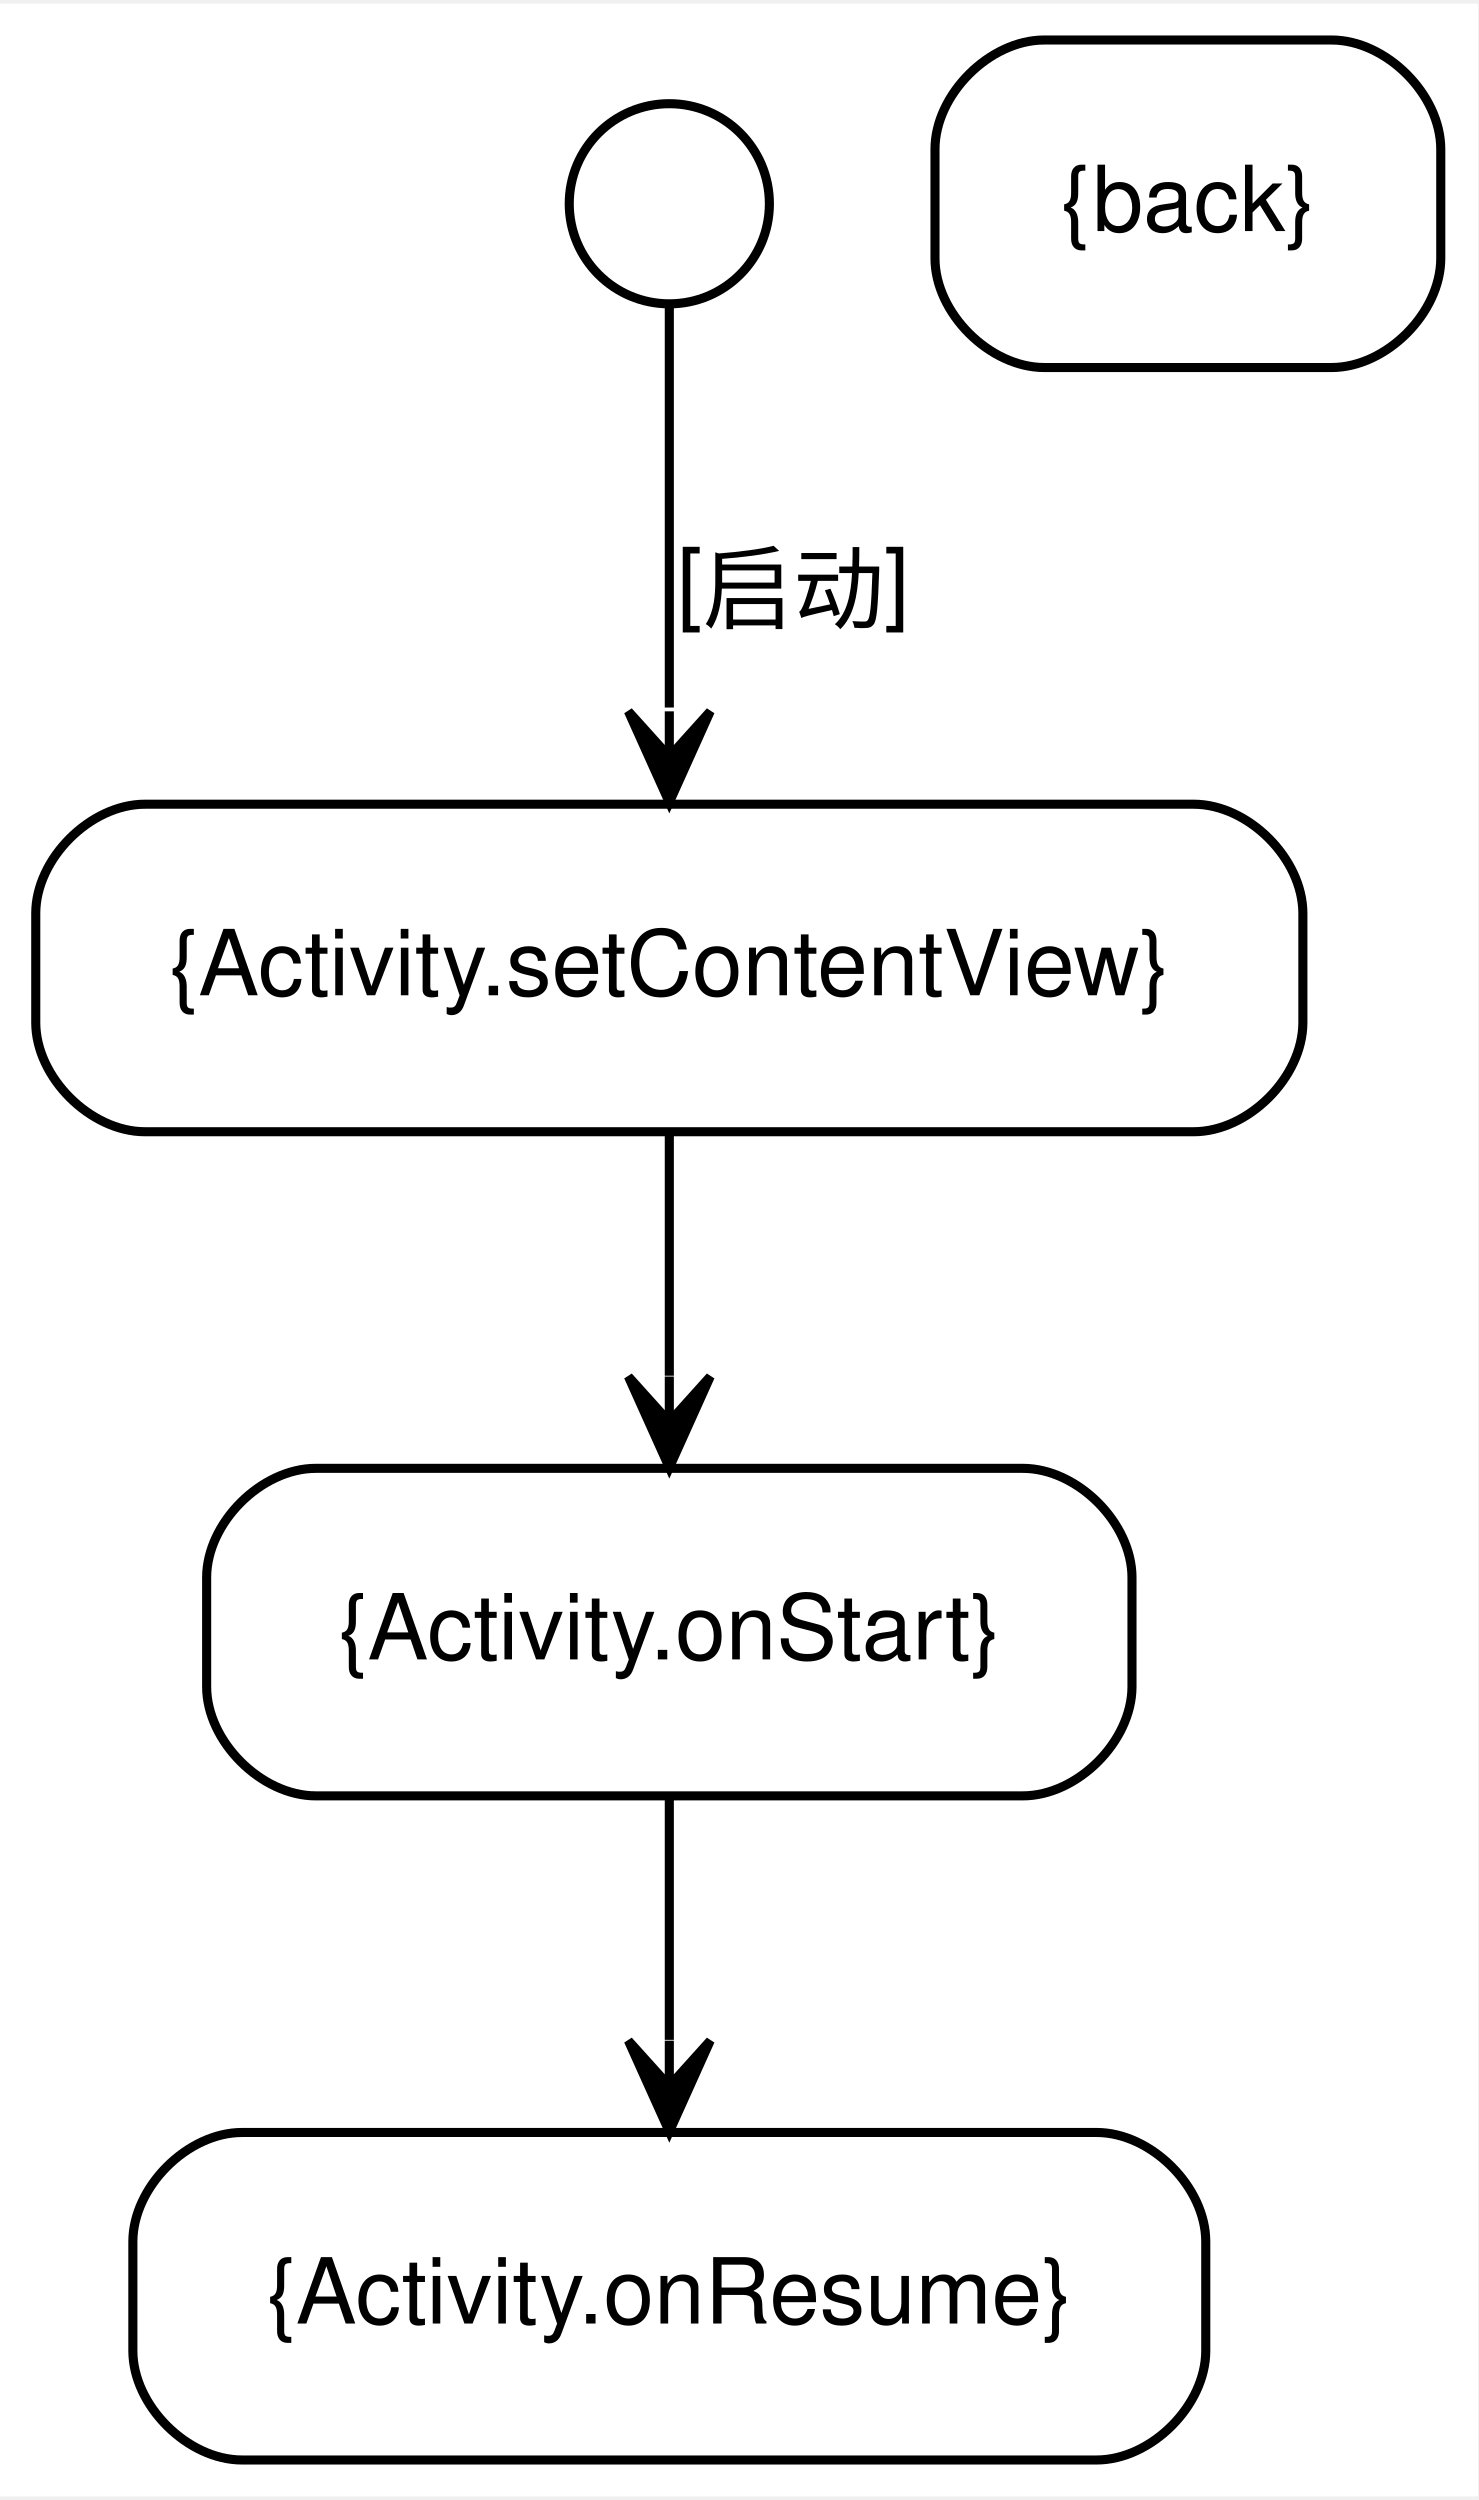
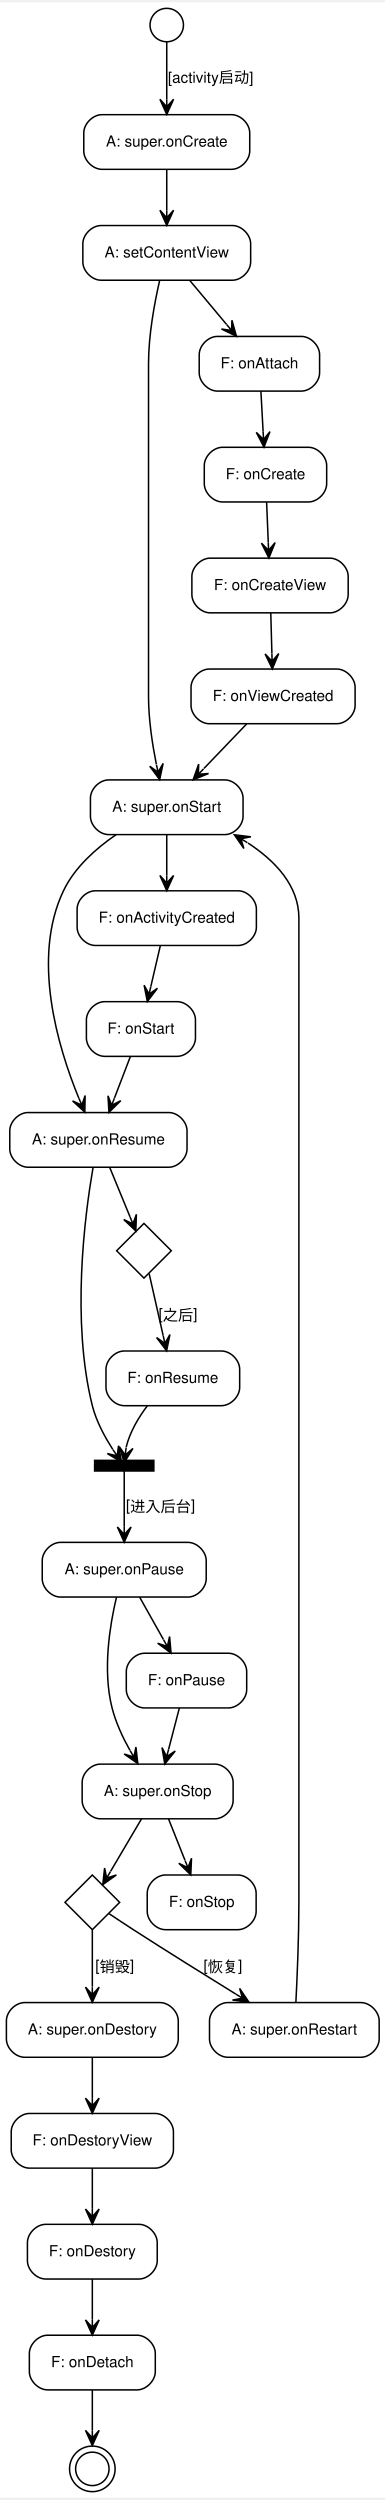
- <svg xmlns="http://www.w3.org/2000/svg" width="162pt" height="274pt" viewBox="0.00 0.00 162.47 274.00">
-   <g id="graph0" class="graph" transform="scale(1 1) rotate(0) translate(4 270)">
-     <polygon fill="#ffffff" stroke="transparent" points="-4,4 -4,-270 158.468,-270 158.468,4 -4,4" />
+ <svg xmlns="http://www.w3.org/2000/svg" width="253pt" height="1643pt" viewBox="0.00 0.00 253.46 1643.00">
+   <g id="graph0" class="graph" transform="scale(1 1) rotate(0) translate(4 1639)">
+     <polygon fill="#ffffff" stroke="transparent" points="-4,4 -4,-1639 249.464,-1639 249.464,4 -4,4" />
    <g id="node1" class="node">
-       <ellipse fill="none" stroke="#000000" cx="69.57" cy="-248" rx="11" ry="11" />
+       <ellipse fill="none" stroke="#000000" cx="105.787" cy="-1624" rx="11" ry="11" />
    </g>
    <g id="node2" class="node">
-       <path fill="none" stroke="#000000" d="M127.209,-182C127.209,-182 11.93,-182 11.93,-182 5.93,-182 -.07,-176 -.07,-170 -.07,-170 -.07,-158 -.07,-158 -.07,-152 5.93,-146 11.93,-146 11.93,-146 127.209,-146 127.209,-146 133.209,-146 139.209,-152 139.209,-158 139.209,-158 139.209,-170 139.209,-170 139.209,-176 133.209,-182 127.209,-182" />
-       <text text-anchor="middle" x="69.57" y="-161" font-family="Helvetica,sans-Serif" font-size="10.00" fill="#000000">{Activity.setContentView}</text>
+       <path fill="none" stroke="#000000" d="M148.422,-1565C148.422,-1565 63.153,-1565 63.153,-1565 57.153,-1565 51.153,-1559 51.153,-1553 51.153,-1553 51.153,-1541 51.153,-1541 51.153,-1535 57.153,-1529 63.153,-1529 63.153,-1529 148.422,-1529 148.422,-1529 154.422,-1529 160.422,-1535 160.422,-1541 160.422,-1541 160.422,-1553 160.422,-1553 160.422,-1559 154.422,-1565 148.422,-1565" />
+       <text text-anchor="middle" x="105.787" y="-1544" font-family="Helvetica,sans-Serif" font-size="10.00" fill="#000000">A: super.onCreate</text>
    </g>
    <g id="edge1" class="edge">
-       <path fill="none" stroke="#000000" d="M69.57,-236.671C69.57,-225.428 69.57,-207.738 69.57,-192.626" />
-       <polygon fill="#000000" stroke="#000000" points="69.57,-182.207 74.07,-192.207 69.57,-187.207 69.57,-192.207 69.57,-192.207 69.57,-192.207 69.57,-187.207 65.07,-192.207 69.57,-182.207 69.57,-182.207" />
-       <text text-anchor="middle" x="83.186" y="-203" font-family="Helvetica,sans-Serif" font-size="10.00" fill="#000000">[启动]</text>
+       <path fill="none" stroke="#000000" d="M105.787,-1612.968C105.787,-1603.124 105.787,-1588.281 105.787,-1575.166" />
+       <polygon fill="#000000" stroke="#000000" points="105.787,-1565.147 110.288,-1575.147 105.787,-1570.147 105.788,-1575.147 105.788,-1575.147 105.788,-1575.147 105.787,-1570.147 101.288,-1575.147 105.787,-1565.147 105.787,-1565.147" />
+       <text text-anchor="middle" x="134.681" y="-1586" font-family="Helvetica,sans-Serif" font-size="10.00" fill="#000000">[activity启动]</text>
    </g>
    <g id="node3" class="node">
-       <path fill="none" stroke="#000000" d="M108.425,-109C108.425,-109 30.714,-109 30.714,-109 24.714,-109 18.714,-103 18.714,-97 18.714,-97 18.714,-85 18.714,-85 18.714,-79 24.714,-73 30.714,-73 30.714,-73 108.425,-73 108.425,-73 114.425,-73 120.425,-79 120.425,-85 120.425,-85 120.425,-97 120.425,-97 120.425,-103 114.425,-109 108.425,-109" />
-       <text text-anchor="middle" x="69.57" y="-88" font-family="Helvetica,sans-Serif" font-size="10.00" fill="#000000">{Activity.onStart}</text>
+       <path fill="none" stroke="#000000" d="M149.032,-1492C149.032,-1492 62.543,-1492 62.543,-1492 56.543,-1492 50.543,-1486 50.543,-1480 50.543,-1480 50.543,-1468 50.543,-1468 50.543,-1462 56.543,-1456 62.543,-1456 62.543,-1456 149.032,-1456 149.032,-1456 155.032,-1456 161.032,-1462 161.032,-1468 161.032,-1468 161.032,-1480 161.032,-1480 161.032,-1486 155.032,-1492 149.032,-1492" />
+       <text text-anchor="middle" x="105.787" y="-1471" font-family="Helvetica,sans-Serif" font-size="10.00" fill="#000000">A: setContentView</text>
    </g>
    <g id="edge2" class="edge">
-       <path fill="none" stroke="#000000" d="M69.57,-145.955C69.57,-137.883 69.57,-128.176 69.57,-119.182" />
-       <polygon fill="#000000" stroke="#000000" points="69.57,-109.09 74.07,-119.09 69.57,-114.09 69.57,-119.09 69.57,-119.09 69.57,-119.09 69.57,-114.09 65.07,-119.09 69.57,-109.09 69.57,-109.09" />
+       <path fill="none" stroke="#000000" d="M105.787,-1528.955C105.787,-1520.883 105.787,-1511.176 105.787,-1502.182" />
+       <polygon fill="#000000" stroke="#000000" points="105.787,-1492.09 110.288,-1502.09 105.787,-1497.09 105.788,-1502.09 105.788,-1502.09 105.788,-1502.09 105.787,-1497.09 101.288,-1502.09 105.787,-1492.09 105.787,-1492.09" />
    </g>
    <g id="node4" class="node">
-       <path fill="none" stroke="#000000" d="M116.535,-36C116.535,-36 22.604,-36 22.604,-36 16.604,-36 10.604,-30 10.604,-24 10.604,-24 10.604,-12 10.604,-12 10.604,-6 16.604,0 22.604,0 22.604,0 116.535,0 116.535,0 122.535,0 128.535,-6 128.535,-12 128.535,-12 128.535,-24 128.535,-24 128.535,-30 122.535,-36 116.535,-36" />
-       <text text-anchor="middle" x="69.57" y="-15" font-family="Helvetica,sans-Serif" font-size="10.00" fill="#000000">{Activity.onResume}</text>
+       <path fill="none" stroke="#000000" d="M144.033,-1127C144.033,-1127 67.542,-1127 67.542,-1127 61.542,-1127 55.542,-1121 55.542,-1115 55.542,-1115 55.542,-1103 55.542,-1103 55.542,-1097 61.542,-1091 67.542,-1091 67.542,-1091 144.033,-1091 144.033,-1091 150.033,-1091 156.033,-1097 156.033,-1103 156.033,-1103 156.033,-1115 156.033,-1115 156.033,-1121 150.033,-1127 144.033,-1127" />
+       <text text-anchor="middle" x="105.787" y="-1106" font-family="Helvetica,sans-Serif" font-size="10.00" fill="#000000">A: super.onStart</text>
    </g>
    <g id="edge3" class="edge">
-       <path fill="none" stroke="#000000" d="M69.57,-72.955C69.57,-64.883 69.57,-55.176 69.57,-46.182" />
-       <polygon fill="#000000" stroke="#000000" points="69.57,-36.09 74.07,-46.09 69.57,-41.09 69.57,-46.09 69.57,-46.09 69.57,-46.09 69.57,-41.09 65.07,-46.09 69.57,-36.09 69.57,-36.09" />
+       <path fill="none" stroke="#000000" d="M101.114,-1455.836C97.744,-1441.148 93.787,-1419.88 93.787,-1401 93.787,-1401 93.787,-1401 93.787,-1182 93.787,-1167.102 96.251,-1150.718 98.946,-1137.253" />
+       <polygon fill="#000000" stroke="#000000" points="101.114,-1127.164 103.412,-1137.887 100.063,-1132.053 99.013,-1136.941 99.013,-1136.941 99.013,-1136.941 100.063,-1132.053 94.613,-1135.996 101.114,-1127.164 101.114,-1127.164" />
+     </g>
+     <g id="node6" class="node">
+       <path fill="none" stroke="#000000" d="M194.418,-1419C194.418,-1419 139.157,-1419 139.157,-1419 133.157,-1419 127.157,-1413 127.157,-1407 127.157,-1407 127.157,-1395 127.157,-1395 127.157,-1389 133.157,-1383 139.157,-1383 139.157,-1383 194.418,-1383 194.418,-1383 200.418,-1383 206.418,-1389 206.418,-1395 206.418,-1395 206.418,-1407 206.418,-1407 206.418,-1413 200.418,-1419 194.418,-1419" />
+       <text text-anchor="middle" x="166.787" y="-1398" font-family="Helvetica,sans-Serif" font-size="10.00" fill="#000000">F: onAttach</text>
+     </g>
+     <g id="edge5" class="edge">
+       <path fill="none" stroke="#000000" d="M120.866,-1455.955C128.198,-1447.181 137.143,-1436.476 145.184,-1426.853" />
+       <polygon fill="#000000" stroke="#000000" points="151.671,-1419.09 148.712,-1429.649 148.465,-1422.927 145.259,-1426.764 145.259,-1426.764 145.259,-1426.764 148.465,-1422.927 141.806,-1423.879 151.671,-1419.09 151.671,-1419.09" />
    </g>
    <g id="node5" class="node">
-       <path fill="none" stroke="#000000" d="M142.366,-266C142.366,-266 110.773,-266 110.773,-266 104.773,-266 98.773,-260 98.773,-254 98.773,-254 98.773,-242 98.773,-242 98.773,-236 104.773,-230 110.773,-230 110.773,-230 142.366,-230 142.366,-230 148.366,-230 154.366,-236 154.366,-242 154.366,-242 154.366,-254 154.366,-254 154.366,-260 148.366,-266 142.366,-266" />
-       <text text-anchor="middle" x="126.57" y="-245" font-family="Helvetica,sans-Serif" font-size="10.00" fill="#000000">{back}</text>
+       <path fill="none" stroke="#000000" d="M107.143,-908C107.143,-908 14.432,-908 14.432,-908 8.432,-908 2.432,-902 2.432,-896 2.432,-896 2.432,-884 2.432,-884 2.432,-878 8.432,-872 14.432,-872 14.432,-872 107.143,-872 107.143,-872 113.143,-872 119.143,-878 119.143,-884 119.143,-884 119.143,-896 119.143,-896 119.143,-902 113.143,-908 107.143,-908" />
+       <text text-anchor="middle" x="60.788" y="-887" font-family="Helvetica,sans-Serif" font-size="10.00" fill="#000000">A: super.onResume</text>
+     </g>
+     <g id="edge4" class="edge">
+       <path fill="none" stroke="#000000" d="M72.399,-1090.938C59.044,-1081.793 45.113,-1069.347 37.788,-1054 16.595,-1009.603 34.008,-951.288 47.887,-917.495" />
+       <polygon fill="#000000" stroke="#000000" points="51.853,-908.241 52.049,-919.206 49.883,-912.837 47.913,-917.433 47.913,-917.433 47.913,-917.433 49.883,-912.837 43.777,-915.66 51.853,-908.241 51.853,-908.241" />
+     </g>
+     <g id="node10" class="node">
+       <path fill="none" stroke="#000000" d="M152.8,-1054C152.8,-1054 58.775,-1054 58.775,-1054 52.775,-1054 46.775,-1048 46.775,-1042 46.775,-1042 46.775,-1030 46.775,-1030 46.775,-1024 52.775,-1018 58.775,-1018 58.775,-1018 152.8,-1018 152.8,-1018 158.8,-1018 164.8,-1024 164.8,-1030 164.8,-1030 164.8,-1042 164.8,-1042 164.8,-1048 158.8,-1054 152.8,-1054" />
+       <text text-anchor="middle" x="105.787" y="-1033" font-family="Helvetica,sans-Serif" font-size="10.00" fill="#000000">F: onActivityCreated</text>
+     </g>
+     <g id="edge10" class="edge">
+       <path fill="none" stroke="#000000" d="M105.787,-1090.955C105.787,-1082.883 105.787,-1073.176 105.787,-1064.182" />
+       <polygon fill="#000000" stroke="#000000" points="105.787,-1054.09 110.288,-1064.09 105.787,-1059.09 105.788,-1064.09 105.788,-1064.09 105.788,-1064.09 105.787,-1059.09 101.288,-1064.09 105.787,-1054.09 105.787,-1054.09" />
+     </g>
+     <g id="node12" class="node">
+       <polygon fill="none" stroke="#000000" points="90.787,-835 72.787,-817 90.787,-799 108.787,-817 90.787,-835" />
+     </g>
+     <g id="edge13" class="edge">
+       <path fill="none" stroke="#000000" d="M68.203,-871.955C72.253,-862.1 77.304,-849.81 81.602,-839.352" />
+       <polygon fill="#000000" stroke="#000000" points="85.434,-830.027 85.795,-840.987 83.533,-834.652 81.633,-839.277 81.633,-839.277 81.633,-839.277 83.533,-834.652 77.47,-837.566 85.434,-830.027 85.434,-830.027" />
+     </g>
+     <g id="node14" class="node">
+       <polygon fill="#d3d3d3" stroke="#000000" stroke-width="4" points="59.788,-673.5 59.788,-677.5 95.787,-677.5 95.787,-673.5 59.788,-673.5" />
+       <text text-anchor="middle" x="77.426" y="-675.2" font-family="Helvetica,sans-Serif" font-size="1.00" fill="#000000"> </text>
+     </g>
+     <g id="edge16" class="edge">
+       <path fill="none" stroke="#000000" d="M57.254,-871.766C51.695,-839.557 42.894,-770.731 56.788,-715 59.392,-704.551 65.336,-693.833 70.238,-686.203" />
+       <polygon fill="#000000" stroke="#000000" points="76.014,-677.824 74.043,-688.611 73.176,-681.941 70.338,-686.057 70.338,-686.057 70.338,-686.057 73.176,-681.941 66.633,-683.503 76.014,-677.824 76.014,-677.824" />
+     </g>
+     <g id="node7" class="node">
+       <path fill="none" stroke="#000000" d="M199.077,-1346C199.077,-1346 142.498,-1346 142.498,-1346 136.498,-1346 130.498,-1340 130.498,-1334 130.498,-1334 130.498,-1322 130.498,-1322 130.498,-1316 136.498,-1310 142.498,-1310 142.498,-1310 199.077,-1310 199.077,-1310 205.077,-1310 211.077,-1316 211.077,-1322 211.077,-1322 211.077,-1334 211.077,-1334 211.077,-1340 205.077,-1346 199.077,-1346" />
+       <text text-anchor="middle" x="170.787" y="-1325" font-family="Helvetica,sans-Serif" font-size="10.00" fill="#000000">F: onCreate</text>
+     </g>
+     <g id="edge6" class="edge">
+       <path fill="none" stroke="#000000" d="M167.776,-1382.955C168.219,-1374.883 168.75,-1365.176 169.243,-1356.182" />
+       <polygon fill="#000000" stroke="#000000" points="169.796,-1346.09 173.742,-1356.322 169.523,-1351.083 169.249,-1356.075 169.249,-1356.075 169.249,-1356.075 169.523,-1351.083 164.756,-1355.829 169.796,-1346.09 169.796,-1346.09" />
+     </g>
+     <g id="node8" class="node">
+       <path fill="none" stroke="#000000" d="M213.244,-1273C213.244,-1273 134.332,-1273 134.332,-1273 128.332,-1273 122.332,-1267 122.332,-1261 122.332,-1261 122.332,-1249 122.332,-1249 122.332,-1243 128.332,-1237 134.332,-1237 134.332,-1237 213.244,-1237 213.244,-1237 219.244,-1237 225.244,-1243 225.244,-1249 225.244,-1249 225.244,-1261 225.244,-1261 225.244,-1267 219.244,-1273 213.244,-1273" />
+       <text text-anchor="middle" x="173.787" y="-1252" font-family="Helvetica,sans-Serif" font-size="10.00" fill="#000000">F: onCreateView</text>
+     </g>
+     <g id="edge7" class="edge">
+       <path fill="none" stroke="#000000" d="M171.529,-1309.955C171.861,-1301.883 172.26,-1292.176 172.629,-1283.182" />
+       <polygon fill="#000000" stroke="#000000" points="173.044,-1273.09 177.13,-1283.267 172.839,-1278.086 172.633,-1283.082 172.633,-1283.082 172.633,-1283.082 172.839,-1278.086 168.137,-1282.897 173.044,-1273.09 173.044,-1273.09" />
+     </g>
+     <g id="node9" class="node">
+       <path fill="none" stroke="#000000" d="M217.802,-1200C217.802,-1200 133.774,-1200 133.774,-1200 127.773,-1200 121.773,-1194 121.773,-1188 121.773,-1188 121.773,-1176 121.773,-1176 121.773,-1170 127.773,-1164 133.774,-1164 133.774,-1164 217.802,-1164 217.802,-1164 223.802,-1164 229.802,-1170 229.802,-1176 229.802,-1176 229.802,-1188 229.802,-1188 229.802,-1194 223.802,-1200 217.802,-1200" />
+       <text text-anchor="middle" x="175.787" y="-1179" font-family="Helvetica,sans-Serif" font-size="10.00" fill="#000000">F: onViewCreated</text>
+     </g>
+     <g id="edge8" class="edge">
+       <path fill="none" stroke="#000000" d="M174.282,-1236.955C174.503,-1228.883 174.769,-1219.176 175.015,-1210.182" />
+       <polygon fill="#000000" stroke="#000000" points="175.292,-1200.09 179.516,-1210.21 175.155,-1205.089 175.018,-1210.087 175.018,-1210.087 175.018,-1210.087 175.155,-1205.089 170.52,-1209.963 175.292,-1200.09 175.292,-1200.09" />
+     </g>
+     <g id="edge9" class="edge">
+       <path fill="none" stroke="#000000" d="M158.484,-1163.955C149.986,-1155.093 139.6,-1144.262 130.302,-1134.565" />
+       <polygon fill="#000000" stroke="#000000" points="123.134,-1127.09 133.304,-1131.194 126.595,-1130.699 130.056,-1134.308 130.056,-1134.308 130.056,-1134.308 126.595,-1130.699 126.808,-1137.423 123.134,-1127.09 123.134,-1127.09" />
+     </g>
+     <g id="node11" class="node">
+       <path fill="none" stroke="#000000" d="M112.688,-981C112.688,-981 64.887,-981 64.887,-981 58.887,-981 52.887,-975 52.887,-969 52.887,-969 52.887,-957 52.887,-957 52.887,-951 58.887,-945 64.887,-945 64.887,-945 112.688,-945 112.688,-945 118.688,-945 124.688,-951 124.688,-957 124.688,-957 124.688,-969 124.688,-969 124.688,-975 118.688,-981 112.688,-981" />
+       <text text-anchor="middle" x="88.787" y="-960" font-family="Helvetica,sans-Serif" font-size="10.00" fill="#000000">F: onStart</text>
+     </g>
+     <g id="edge11" class="edge">
+       <path fill="none" stroke="#000000" d="M101.585,-1017.955C99.685,-1009.795 97.396,-999.965 95.282,-990.889" />
+       <polygon fill="#000000" stroke="#000000" points="93,-981.09 99.651,-989.809 94.134,-985.96 95.269,-990.83 95.269,-990.83 95.269,-990.83 94.134,-985.96 90.886,-991.85 93,-981.09 93,-981.09" />
+     </g>
+     <g id="edge12" class="edge">
+       <path fill="none" stroke="#000000" d="M81.866,-944.955C78.703,-936.707 74.885,-926.754 71.372,-917.596" />
+       <polygon fill="#000000" stroke="#000000" points="67.726,-908.09 75.509,-915.816 69.517,-912.759 71.308,-917.427 71.308,-917.427 71.308,-917.427 69.517,-912.759 67.106,-919.039 67.726,-908.09 67.726,-908.09" />
+     </g>
+     <g id="node13" class="node">
+       <path fill="none" stroke="#000000" d="M141.798,-751C141.798,-751 77.778,-751 77.778,-751 71.778,-751 65.778,-745 65.778,-739 65.778,-739 65.778,-727 65.778,-727 65.778,-721 71.778,-715 77.778,-715 77.778,-715 141.798,-715 141.798,-715 147.798,-715 153.798,-721 153.798,-727 153.798,-727 153.798,-739 153.798,-739 153.798,-745 147.798,-751 141.798,-751" />
+       <text text-anchor="middle" x="109.787" y="-730" font-family="Helvetica,sans-Serif" font-size="10.00" fill="#000000">F: onResume</text>
+     </g>
+     <g id="edge14" class="edge">
+       <path fill="none" stroke="#000000" d="M94.184,-801.982C96.753,-790.626 100.354,-774.705 103.45,-761.019" />
+       <polygon fill="#000000" stroke="#000000" points="105.693,-751.102 107.876,-761.849 104.59,-755.979 103.487,-760.856 103.487,-760.856 103.487,-760.856 104.59,-755.979 99.097,-759.863 105.693,-751.102 105.693,-751.102" />
+       <text text-anchor="middle" x="113.178" y="-772" font-family="Helvetica,sans-Serif" font-size="10.00" fill="#000000">[之后]</text>
+     </g>
+     <g id="edge15" class="edge">
+       <path fill="none" stroke="#000000" d="M93.038,-714.95C87.231,-707.295 81.556,-697.815 79.082,-687.735" />
+       <polygon fill="#000000" stroke="#000000" points="77.787,-677.5 83.506,-686.856 78.415,-682.461 79.042,-687.421 79.042,-687.421 79.042,-687.421 78.415,-682.461 74.578,-687.986 77.787,-677.5 77.787,-677.5" />
+     </g>
+     <g id="node15" class="node">
+       <path fill="none" stroke="#000000" d="M119.765,-625C119.765,-625 35.81,-625 35.81,-625 29.81,-625 23.81,-619 23.81,-613 23.81,-613 23.81,-601 23.81,-601 23.81,-595 29.81,-589 35.81,-589 35.81,-589 119.765,-589 119.765,-589 125.765,-589 131.765,-595 131.765,-601 131.765,-601 131.765,-613 131.765,-613 131.765,-619 125.765,-625 119.765,-625" />
+       <text text-anchor="middle" x="77.787" y="-604" font-family="Helvetica,sans-Serif" font-size="10.00" fill="#000000">A: super.onPause</text>
+     </g>
+     <g id="edge17" class="edge">
+       <path fill="none" stroke="#000000" d="M77.787,-673.221C77.787,-667.223 77.787,-650.415 77.787,-635.234" />
+       <polygon fill="#000000" stroke="#000000" points="77.787,-625.138 82.288,-635.138 77.787,-630.138 77.788,-635.138 77.788,-635.138 77.788,-635.138 77.787,-630.138 73.288,-635.138 77.787,-625.138 77.787,-625.138" />
+       <text text-anchor="middle" x="101.686" y="-646" font-family="Helvetica,sans-Serif" font-size="10.00" fill="#000000">[进入后台]</text>
+     </g>
+     <g id="node16" class="node">
+       <path fill="none" stroke="#000000" d="M146.419,-552C146.419,-552 91.156,-552 91.156,-552 85.156,-552 79.156,-546 79.156,-540 79.156,-540 79.156,-528 79.156,-528 79.156,-522 85.156,-516 91.156,-516 91.156,-516 146.419,-516 146.419,-516 152.419,-516 158.419,-522 158.419,-528 158.419,-528 158.419,-540 158.419,-540 158.419,-546 152.419,-552 146.419,-552" />
+       <text text-anchor="middle" x="118.787" y="-531" font-family="Helvetica,sans-Serif" font-size="10.00" fill="#000000">F: onPause</text>
+     </g>
+     <g id="edge18" class="edge">
+       <path fill="none" stroke="#000000" d="M87.922,-588.955C92.653,-580.532 98.383,-570.329 103.616,-561.013" />
+       <polygon fill="#000000" stroke="#000000" points="108.627,-552.09 107.654,-563.013 106.179,-556.45 103.73,-560.809 103.73,-560.809 103.73,-560.809 106.179,-556.45 99.807,-558.606 108.627,-552.09 108.627,-552.09" />
+     </g>
+     <g id="node17" class="node">
+       <path fill="none" stroke="#000000" d="M137.484,-479C137.484,-479 62.091,-479 62.091,-479 56.091,-479 50.091,-473 50.091,-467 50.091,-467 50.091,-455 50.091,-455 50.091,-449 56.091,-443 62.091,-443 62.091,-443 137.484,-443 137.484,-443 143.484,-443 149.484,-449 149.484,-455 149.484,-455 149.484,-467 149.484,-467 149.484,-473 143.484,-479 137.484,-479" />
+       <text text-anchor="middle" x="99.787" y="-458" font-family="Helvetica,sans-Serif" font-size="10.00" fill="#000000">A: super.onStop</text>
+     </g>
+     <g id="edge20" class="edge">
+       <path fill="none" stroke="#000000" d="M72.694,-588.928C68.269,-570.356 63.478,-540.742 69.787,-516 72.235,-506.402 76.737,-496.674 81.522,-488.121" />
+       <polygon fill="#000000" stroke="#000000" points="86.743,-479.365 85.487,-490.259 84.182,-483.659 81.622,-487.954 81.622,-487.954 81.622,-487.954 84.182,-483.659 77.757,-485.65 86.743,-479.365 86.743,-479.365" />
+     </g>
+     <g id="edge19" class="edge">
+       <path fill="none" stroke="#000000" d="M114.091,-515.955C111.967,-507.795 109.409,-497.965 107.046,-488.889" />
+       <polygon fill="#000000" stroke="#000000" points="104.496,-479.09 111.37,-487.634 105.755,-483.929 107.015,-488.768 107.015,-488.768 107.015,-488.768 105.755,-483.929 102.66,-489.901 104.496,-479.09 104.496,-479.09" />
+     </g>
+     <g id="node18" class="node">
+       <path fill="none" stroke="#000000" d="M152.639,-406C152.639,-406 104.936,-406 104.936,-406 98.936,-406 92.936,-400 92.936,-394 92.936,-394 92.936,-382 92.936,-382 92.936,-376 98.936,-370 104.936,-370 104.936,-370 152.639,-370 152.639,-370 158.639,-370 164.639,-376 164.639,-382 164.639,-382 164.639,-394 164.639,-394 164.639,-400 158.639,-406 152.639,-406" />
+       <text text-anchor="middle" x="128.787" y="-385" font-family="Helvetica,sans-Serif" font-size="10.00" fill="#000000">F: onStop</text>
+     </g>
+     <g id="edge21" class="edge">
+       <path fill="none" stroke="#000000" d="M106.956,-442.955C110.233,-434.707 114.187,-424.754 117.825,-415.596" />
+       <polygon fill="#000000" stroke="#000000" points="121.601,-406.09 122.091,-417.045 119.755,-410.737 117.909,-415.384 117.909,-415.384 117.909,-415.384 119.755,-410.737 113.727,-413.723 121.601,-406.09 121.601,-406.09" />
+     </g>
+     <g id="node19" class="node">
+       <polygon fill="none" stroke="#000000" points="56.788,-406 38.788,-388 56.788,-370 74.787,-388 56.788,-406" />
+     </g>
+     <g id="edge22" class="edge">
+       <path fill="none" stroke="#000000" d="M89.158,-442.955C83.003,-432.505 75.234,-419.317 68.85,-408.479" />
+       <polygon fill="#000000" stroke="#000000" points="63.672,-399.688 72.625,-406.021 66.21,-403.996 68.748,-408.305 68.748,-408.305 68.748,-408.305 66.21,-403.996 64.87,-410.589 63.672,-399.688 63.672,-399.688" />
+     </g>
+     <g id="node20" class="node">
+       <path fill="none" stroke="#000000" d="M233.642,-322C233.642,-322 145.933,-322 145.933,-322 139.933,-322 133.933,-316 133.933,-310 133.933,-310 133.933,-298 133.933,-298 133.933,-292 139.933,-286 145.933,-286 145.933,-286 233.642,-286 233.642,-286 239.642,-286 245.642,-292 245.642,-298 245.642,-298 245.642,-310 245.642,-310 245.642,-316 239.642,-322 233.642,-322" />
+       <text text-anchor="middle" x="189.787" y="-301" font-family="Helvetica,sans-Serif" font-size="10.00" fill="#000000">A: super.onRestart</text>
+     </g>
+     <g id="edge23" class="edge">
+       <path fill="none" stroke="#000000" d="M67.771,-380.566C72.653,-377.291 78.484,-373.418 83.787,-370 106.01,-355.679 131.115,-340.024 151.314,-327.557" />
+       <polygon fill="#000000" stroke="#000000" points="159.933,-322.246 153.78,-331.323 155.676,-324.869 151.419,-327.492 151.419,-327.492 151.419,-327.492 155.676,-324.869 149.059,-323.661 159.933,-322.246 159.933,-322.246" />
+       <text text-anchor="middle" x="142.738" y="-343" font-family="Helvetica,sans-Serif" font-size="10.00" fill="#000000">[恢复]</text>
+     </g>
+     <g id="node21" class="node">
+       <path fill="none" stroke="#000000" d="M101.363,-322C101.363,-322 12.212,-322 12.212,-322 6.212,-322 .212,-316 .212,-310 .212,-310 .212,-298 .212,-298 .212,-292 6.212,-286 12.212,-286 12.212,-286 101.363,-286 101.363,-286 107.363,-286 113.363,-292 113.363,-298 113.363,-298 113.363,-310 113.363,-310 113.363,-316 107.363,-322 101.363,-322" />
+       <text text-anchor="middle" x="56.788" y="-301" font-family="Helvetica,sans-Serif" font-size="10.00" fill="#000000">A: super.onDestory</text>
+     </g>
+     <g id="edge25" class="edge">
+       <path fill="none" stroke="#000000" d="M56.788,-369.773C56.788,-358.876 56.788,-344.795 56.788,-332.459" />
+       <polygon fill="#000000" stroke="#000000" points="56.788,-322.191 61.288,-332.191 56.788,-327.191 56.788,-332.191 56.788,-332.191 56.788,-332.191 56.788,-327.191 52.288,-332.191 56.788,-322.191 56.788,-322.191" />
+       <text text-anchor="middle" x="71.514" y="-343" font-family="Helvetica,sans-Serif" font-size="10.00" fill="#000000">[销毁]</text>
+     </g>
+     <g id="edge24" class="edge">
+       <path fill="none" stroke="#000000" d="M190.803,-322.018C191.673,-339.023 192.787,-365.236 192.787,-388 192.787,-1036 192.787,-1036 192.787,-1036 192.787,-1057.35 177.223,-1073.699 159.26,-1085.458" />
+       <polygon fill="#000000" stroke="#000000" points="150.307,-1090.864 156.542,-1081.843 154.587,-1088.279 158.868,-1085.695 158.868,-1085.695 158.868,-1085.695 154.587,-1088.279 161.194,-1089.547 150.307,-1090.864 150.307,-1090.864" />
+     </g>
+     <g id="node22" class="node">
+       <path fill="none" stroke="#000000" d="M98.184,-249C98.184,-249 15.391,-249 15.391,-249 9.391,-249 3.391,-243 3.391,-237 3.391,-237 3.391,-225 3.391,-225 3.391,-219 9.391,-213 15.391,-213 15.391,-213 98.184,-213 98.184,-213 104.184,-213 110.184,-219 110.184,-225 110.184,-225 110.184,-237 110.184,-237 110.184,-243 104.184,-249 98.184,-249" />
+       <text text-anchor="middle" x="56.788" y="-228" font-family="Helvetica,sans-Serif" font-size="10.00" fill="#000000">F: onDestoryView</text>
+     </g>
+     <g id="edge26" class="edge">
+       <path fill="none" stroke="#000000" d="M56.788,-285.955C56.788,-277.883 56.788,-268.176 56.788,-259.182" />
+       <polygon fill="#000000" stroke="#000000" points="56.788,-249.09 61.288,-259.09 56.788,-254.09 56.788,-259.09 56.788,-259.09 56.788,-259.09 56.788,-254.09 52.288,-259.09 56.788,-249.09 56.788,-249.09" />
+     </g>
+     <g id="node23" class="node">
+       <path fill="none" stroke="#000000" d="M87.518,-176C87.518,-176 26.057,-176 26.057,-176 20.057,-176 14.057,-170 14.057,-164 14.057,-164 14.057,-152 14.057,-152 14.057,-146 20.057,-140 26.057,-140 26.057,-140 87.518,-140 87.518,-140 93.518,-140 99.518,-146 99.518,-152 99.518,-152 99.518,-164 99.518,-164 99.518,-170 93.518,-176 87.518,-176" />
+       <text text-anchor="middle" x="56.788" y="-155" font-family="Helvetica,sans-Serif" font-size="10.00" fill="#000000">F: onDestory</text>
+     </g>
+     <g id="edge27" class="edge">
+       <path fill="none" stroke="#000000" d="M56.788,-212.955C56.788,-204.883 56.788,-195.176 56.788,-186.182" />
+       <polygon fill="#000000" stroke="#000000" points="56.788,-176.09 61.288,-186.09 56.788,-181.09 56.788,-186.09 56.788,-186.09 56.788,-186.09 56.788,-181.09 52.288,-186.09 56.788,-176.09 56.788,-176.09" />
+     </g>
+     <g id="node24" class="node">
+       <path fill="none" stroke="#000000" d="M86.249,-103C86.249,-103 27.326,-103 27.326,-103 21.326,-103 15.326,-97 15.326,-91 15.326,-91 15.326,-79 15.326,-79 15.326,-73 21.326,-67 27.326,-67 27.326,-67 86.249,-67 86.249,-67 92.249,-67 98.249,-73 98.249,-79 98.249,-79 98.249,-91 98.249,-91 98.249,-97 92.249,-103 86.249,-103" />
+       <text text-anchor="middle" x="56.788" y="-82" font-family="Helvetica,sans-Serif" font-size="10.00" fill="#000000">F: onDetach</text>
+     </g>
+     <g id="edge28" class="edge">
+       <path fill="none" stroke="#000000" d="M56.788,-139.955C56.788,-131.883 56.788,-122.176 56.788,-113.182" />
+       <polygon fill="#000000" stroke="#000000" points="56.788,-103.09 61.288,-113.09 56.788,-108.09 56.788,-113.09 56.788,-113.09 56.788,-113.09 56.788,-108.09 52.288,-113.09 56.788,-103.09 56.788,-103.09" />
+     </g>
+     <g id="node25" class="node">
+       <ellipse fill="none" stroke="#000000" cx="56.788" cy="-15" rx="11" ry="11" />
+       <ellipse fill="none" stroke="#000000" cx="56.788" cy="-15" rx="15" ry="15" />
+     </g>
+     <g id="edge29" class="edge">
+       <path fill="none" stroke="#000000" d="M56.788,-66.973C56.788,-58.91 56.788,-49.26 56.788,-40.476" />
+       <polygon fill="#000000" stroke="#000000" points="56.788,-30.356 61.288,-40.356 56.788,-35.356 56.788,-40.356 56.788,-40.356 56.788,-40.356 56.788,-35.356 52.288,-40.356 56.788,-30.356 56.788,-30.356" />
    </g>
  </g>
</svg>
